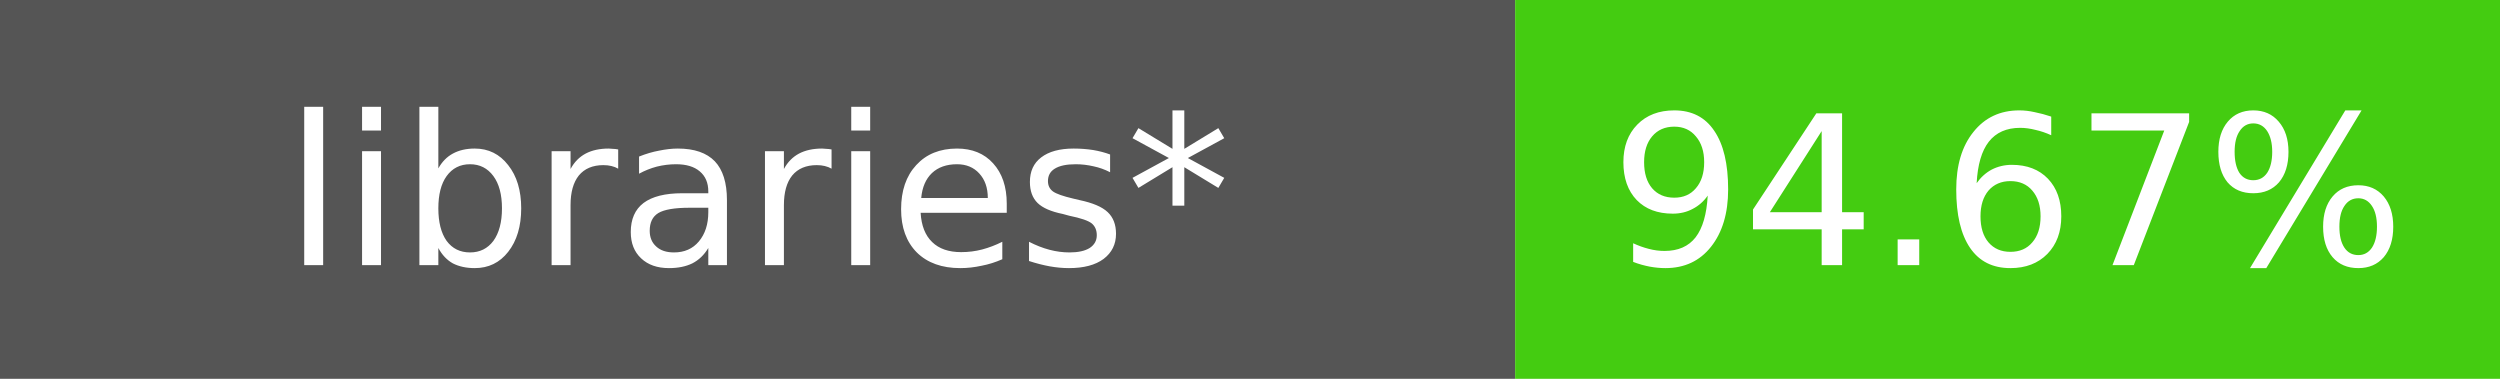
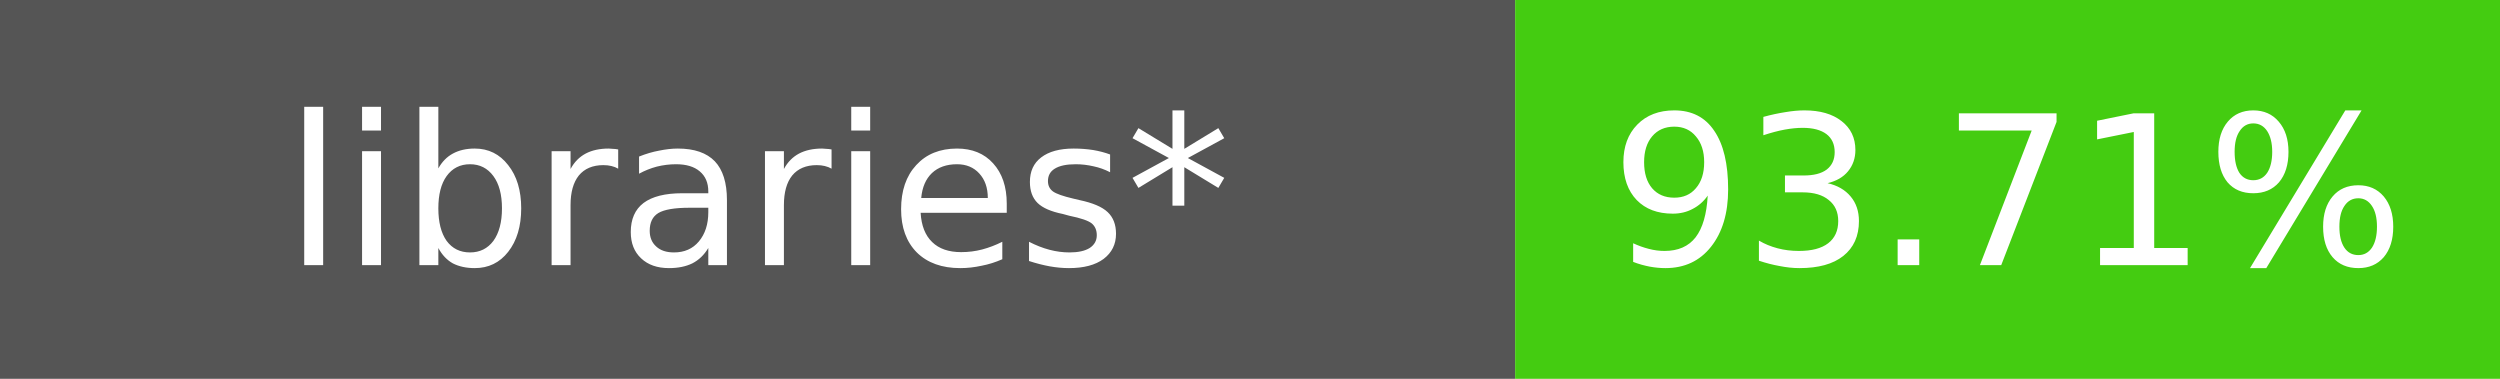
- <svg xmlns="http://www.w3.org/2000/svg" width="132" height="20" role="img" aria-label="libraries*: 94.67%">
+ <svg xmlns="http://www.w3.org/2000/svg" width="132" height="20" role="img" aria-label="libraries*: 93.71%">
  <rect width="80" height="20" fill="#555" />
  <rect x="80" width="52" height="20" fill="#4c1" />
  <g fill="#fff" font-family="Verdana,DejaVu Sans,sans-serif" font-size="11" text-anchor="middle">
    <text x="40.0" y="14">libraries*</text>
-     <text x="106.0" y="14">94.67%</text>
+     <text x="106.0" y="14">93.71%</text>
  </g>
</svg>
